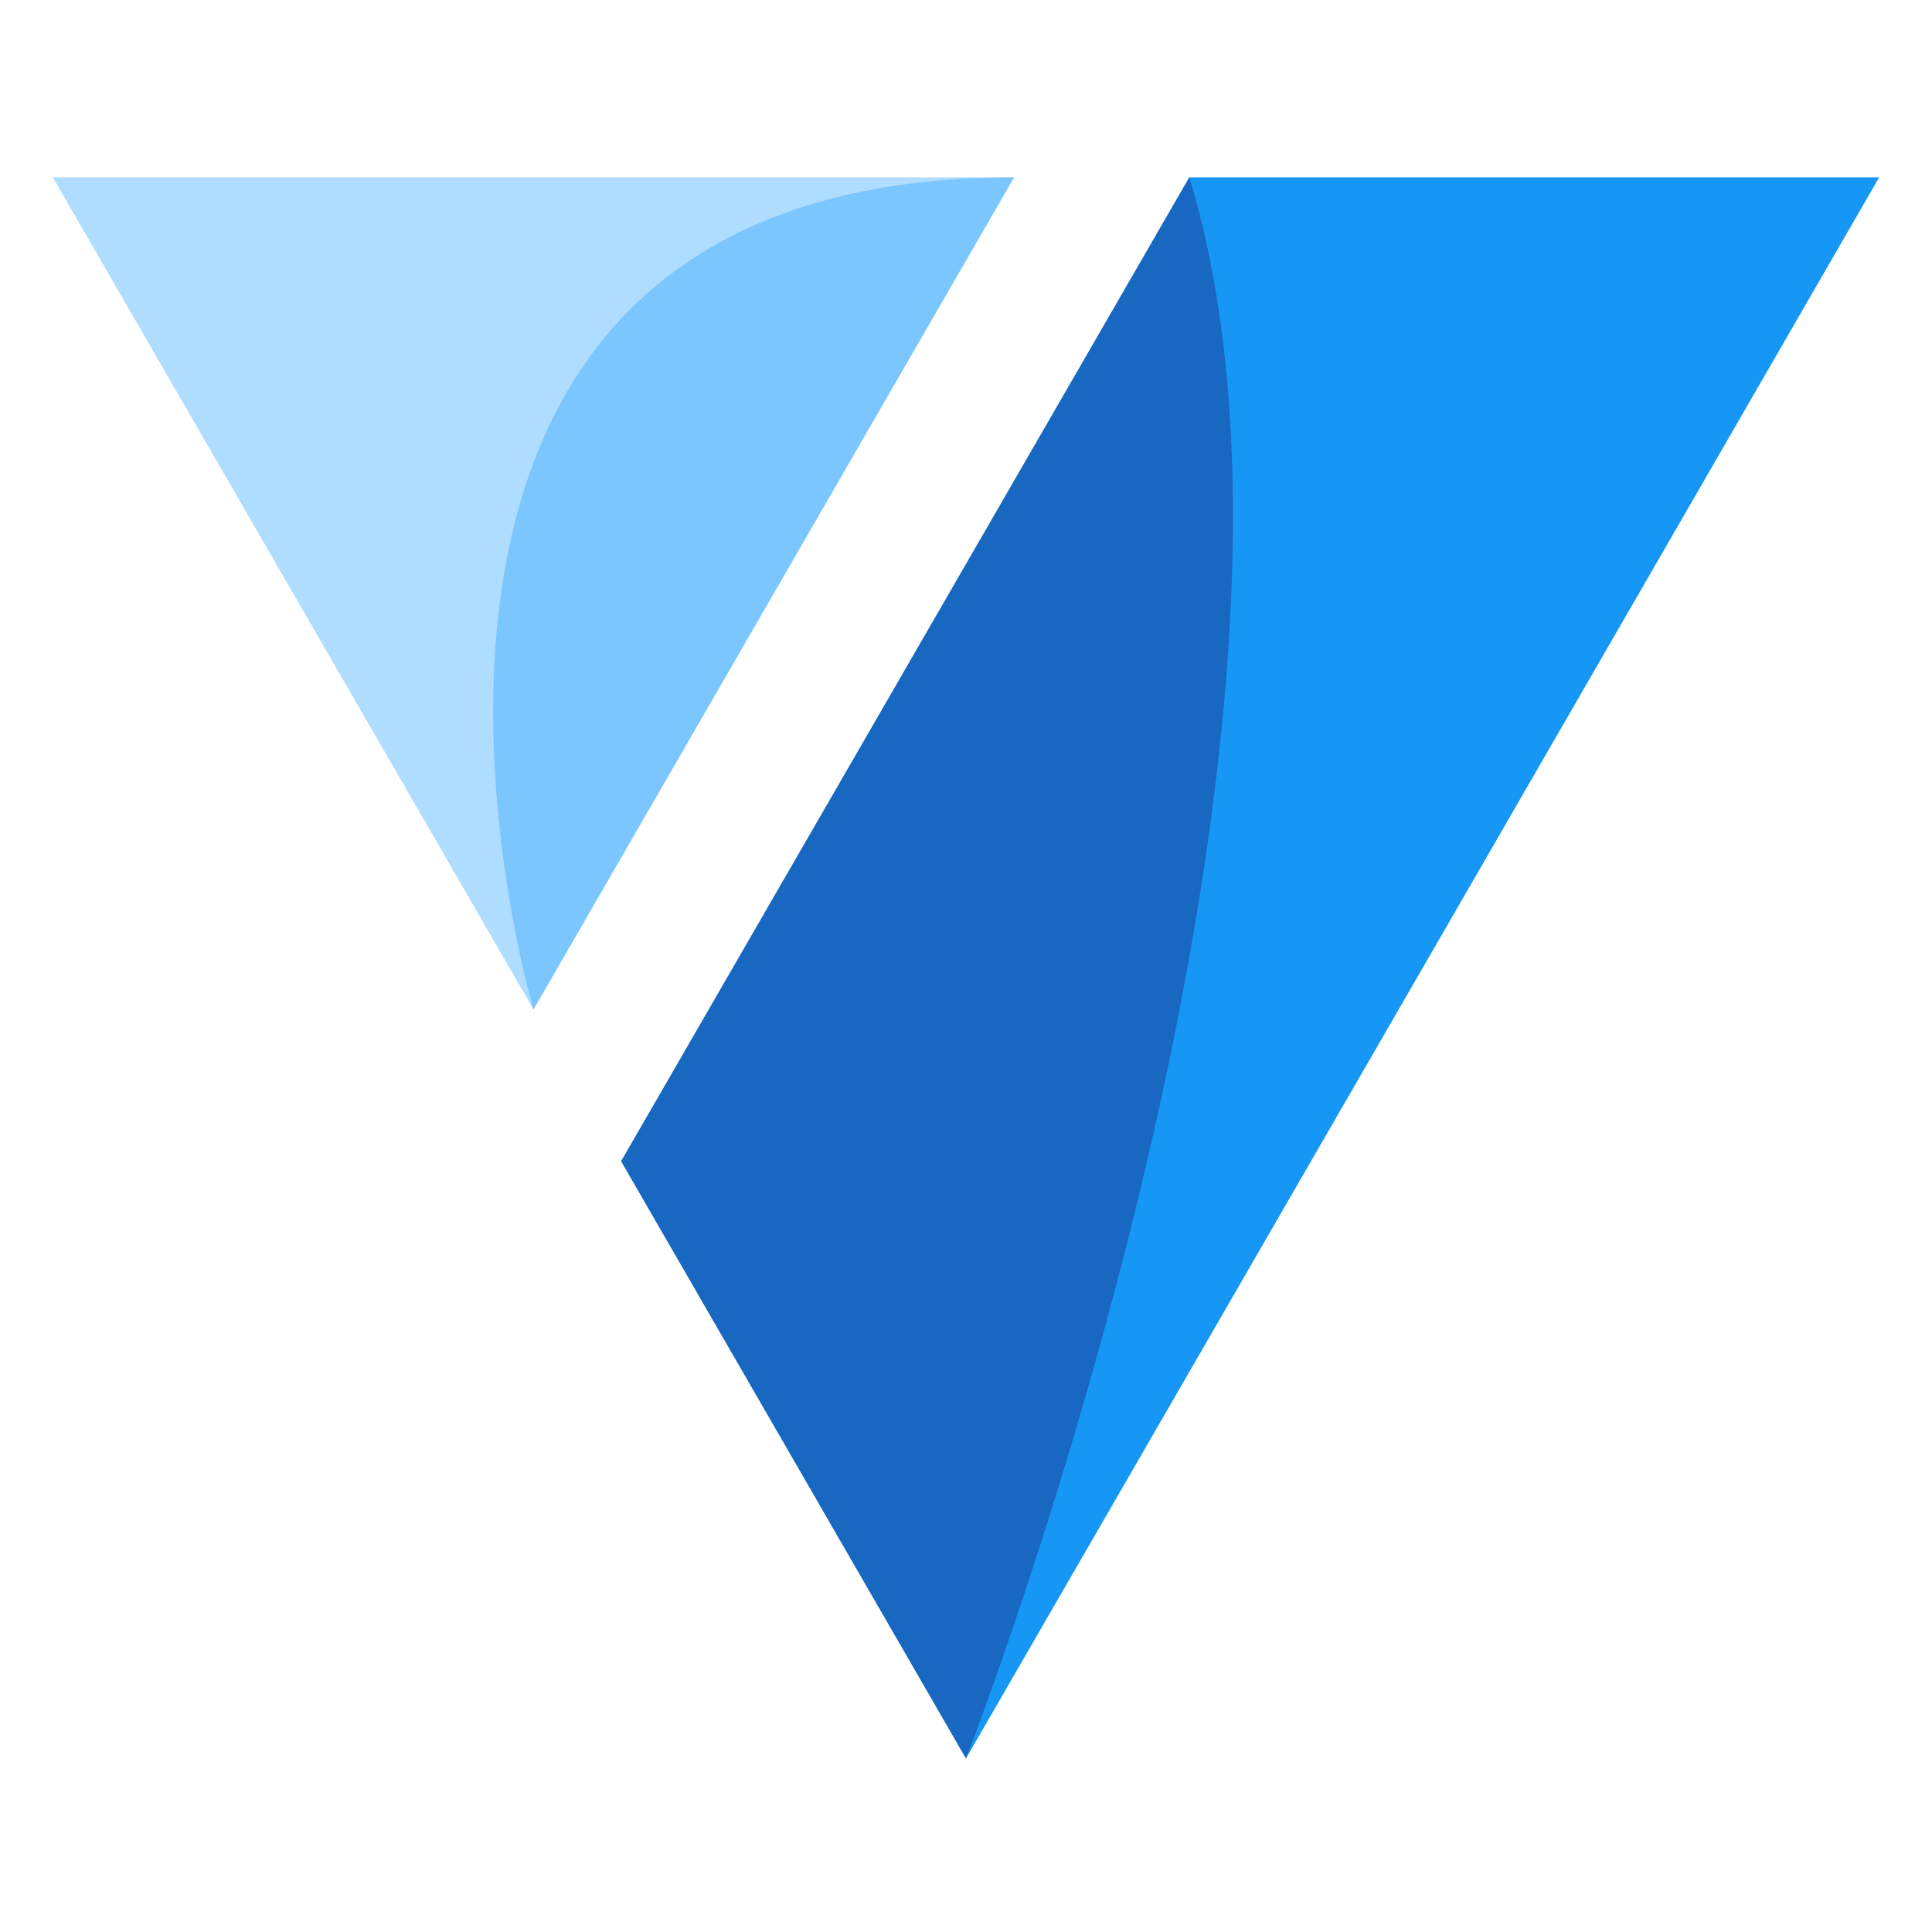
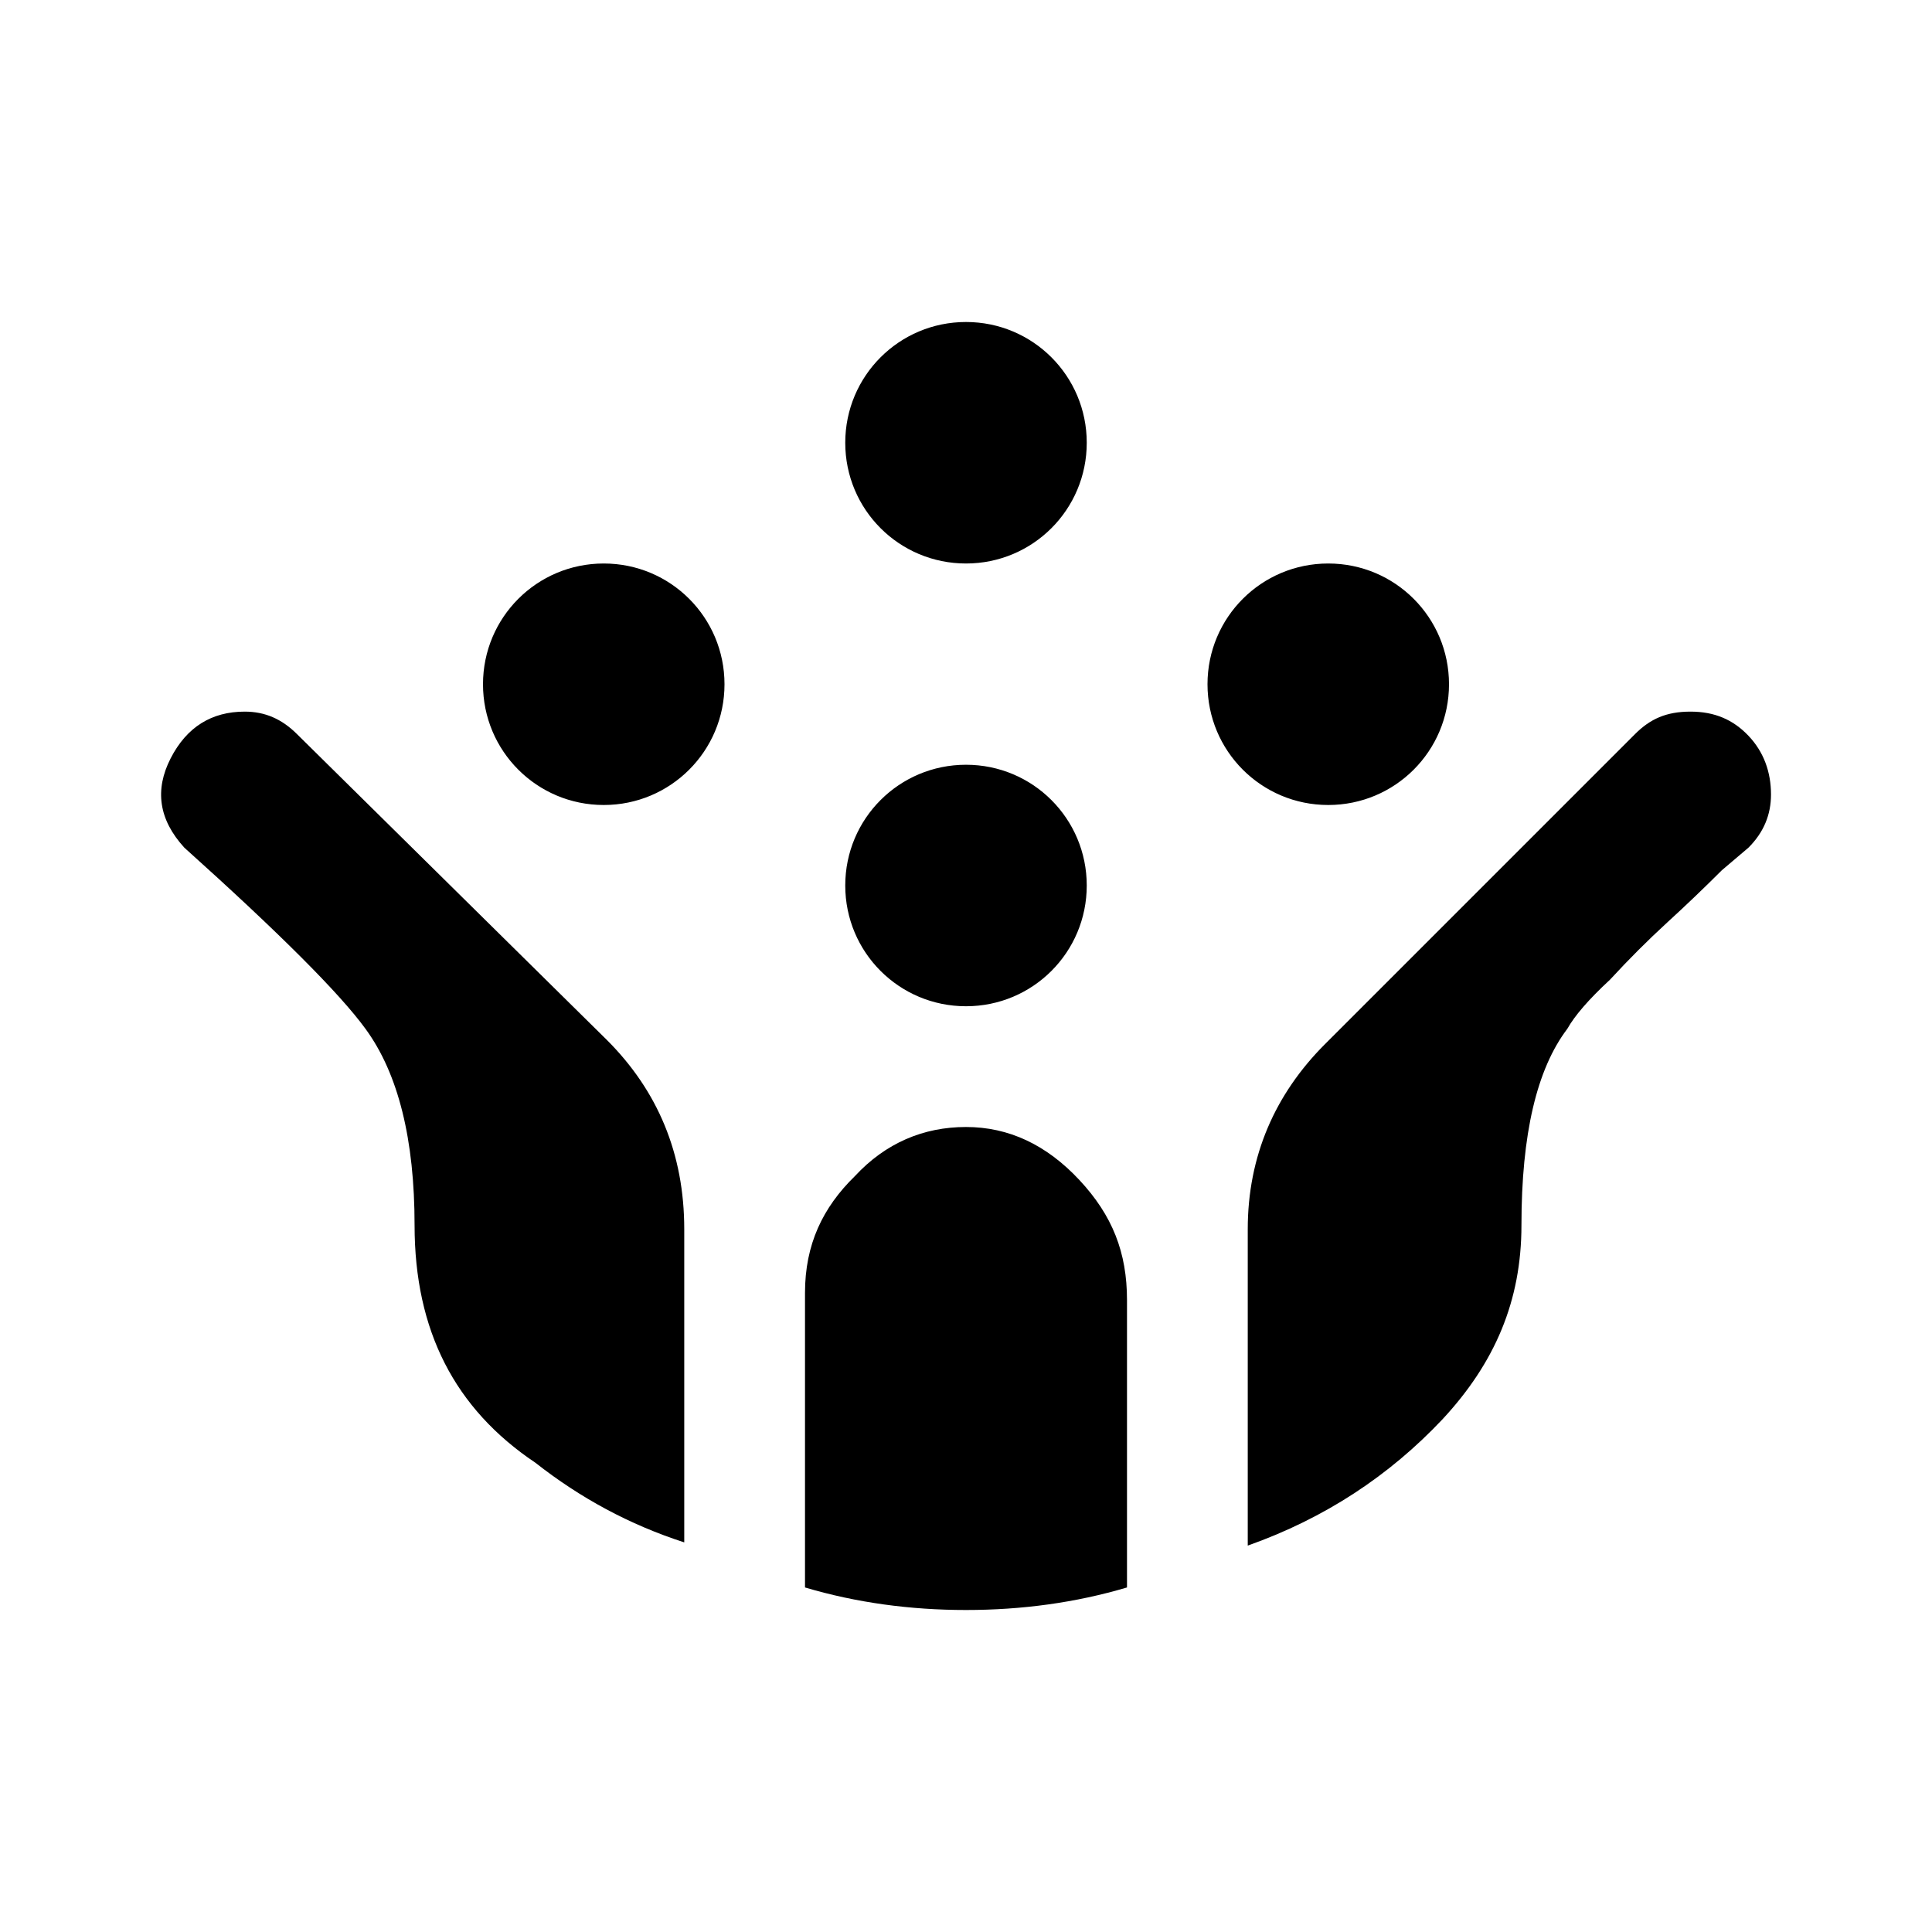
- <svg xmlns="http://www.w3.org/2000/svg" width="512" height="512" viewBox="0 0 512 512" fill="none">
-   <path d="M261.126 140.65L164.624 307.732L256.001 466L377.028 256.5L498.001 47H315.192L261.126 140.65Z" fill="#1697F6" />
-   <path d="M135.027 256.5L141.365 267.518L231.64 111.178L268.731 47H256H14L135.027 256.5Z" fill="#AEDDFF" />
-   <path d="M315.191 47C360.935 197.446 256 466 256 466L164.624 307.732L315.191 47Z" fill="#1867C0" />
-   <path d="M268.731 47C76.003 47 141.366 267.518 141.366 267.518L268.731 47Z" fill="#7BC6FF" />
+ <svg xmlns="http://www.w3.org/2000/svg" viewBox="0 0 24 24">
+   <path d="M3.69 9.12C3.5 8.93 3.29 8.84 3.04 8.84C2.63 8.84 2.32 9.03 2.12 9.42S1.97 10.18 2.29 10.53C3.47 11.59 4.22 12.34 4.54 12.78C4.95 13.34 5.15 14.16 5.15 15.22C5.15 16.53 5.65 17.5 6.65 18.17C7.21 18.61 7.82 18.94 8.5 19.16L8.5 15.27C8.5 14.33 8.17 13.55 7.54 12.92M16.46 12.97C15.84 13.59 15.5 14.36 15.5 15.27L15.5 19.2C16.46 18.86 17.26 18.33 17.92 17.63C18.57 16.93 18.9 16.16 18.9 15.22C18.9 14.09 19.09 13.28 19.47 12.78C19.56 12.62 19.73 12.42 20 12.17C20.23 11.92 20.47 11.68 20.71 11.46C20.94 11.25 21.17 11.03 21.39 10.81L21.72 10.53C21.91 10.34 22 10.12 22 9.87C22 9.59 21.91 9.34 21.72 9.14C21.53 8.94 21.3 8.84 21 8.84S20.5 8.93 20.31 9.12M12 20C12.69 20 13.36 19.91 14 19.72L14 16.15C14 15.56 13.82 15.1 13.41 14.66C13 14.22 12.53 14 12 14C11.47 14 11 14.2 10.62 14.61C10.22 15 10 15.46 10 16.06L10 19.72C10.64 19.91 11.31 20 12 20M9 8.5C9 9.33 8.33 10 7.5 10S6 9.33 6 8.5 6.67 7 7.5 7 9 7.67 9 8.5M18 8.5C18 9.33 17.33 10 16.5 10C15.67 10 15 9.33 15 8.5S15.67 7 16.5 7C17.33 7 18 7.67 18 8.5M13.5 5.5C13.5 6.33 12.83 7 12 7S10.5 6.33 10.5 5.5 11.17 4 12 4 13.5 4.67 13.5 5.5M13.5 11C13.5 11.83 12.83 12.5 12 12.5S10.5 11.83 10.5 11 11.17 9.5 12 9.5 13.5 10.17 13.5 11Z" />
</svg>
